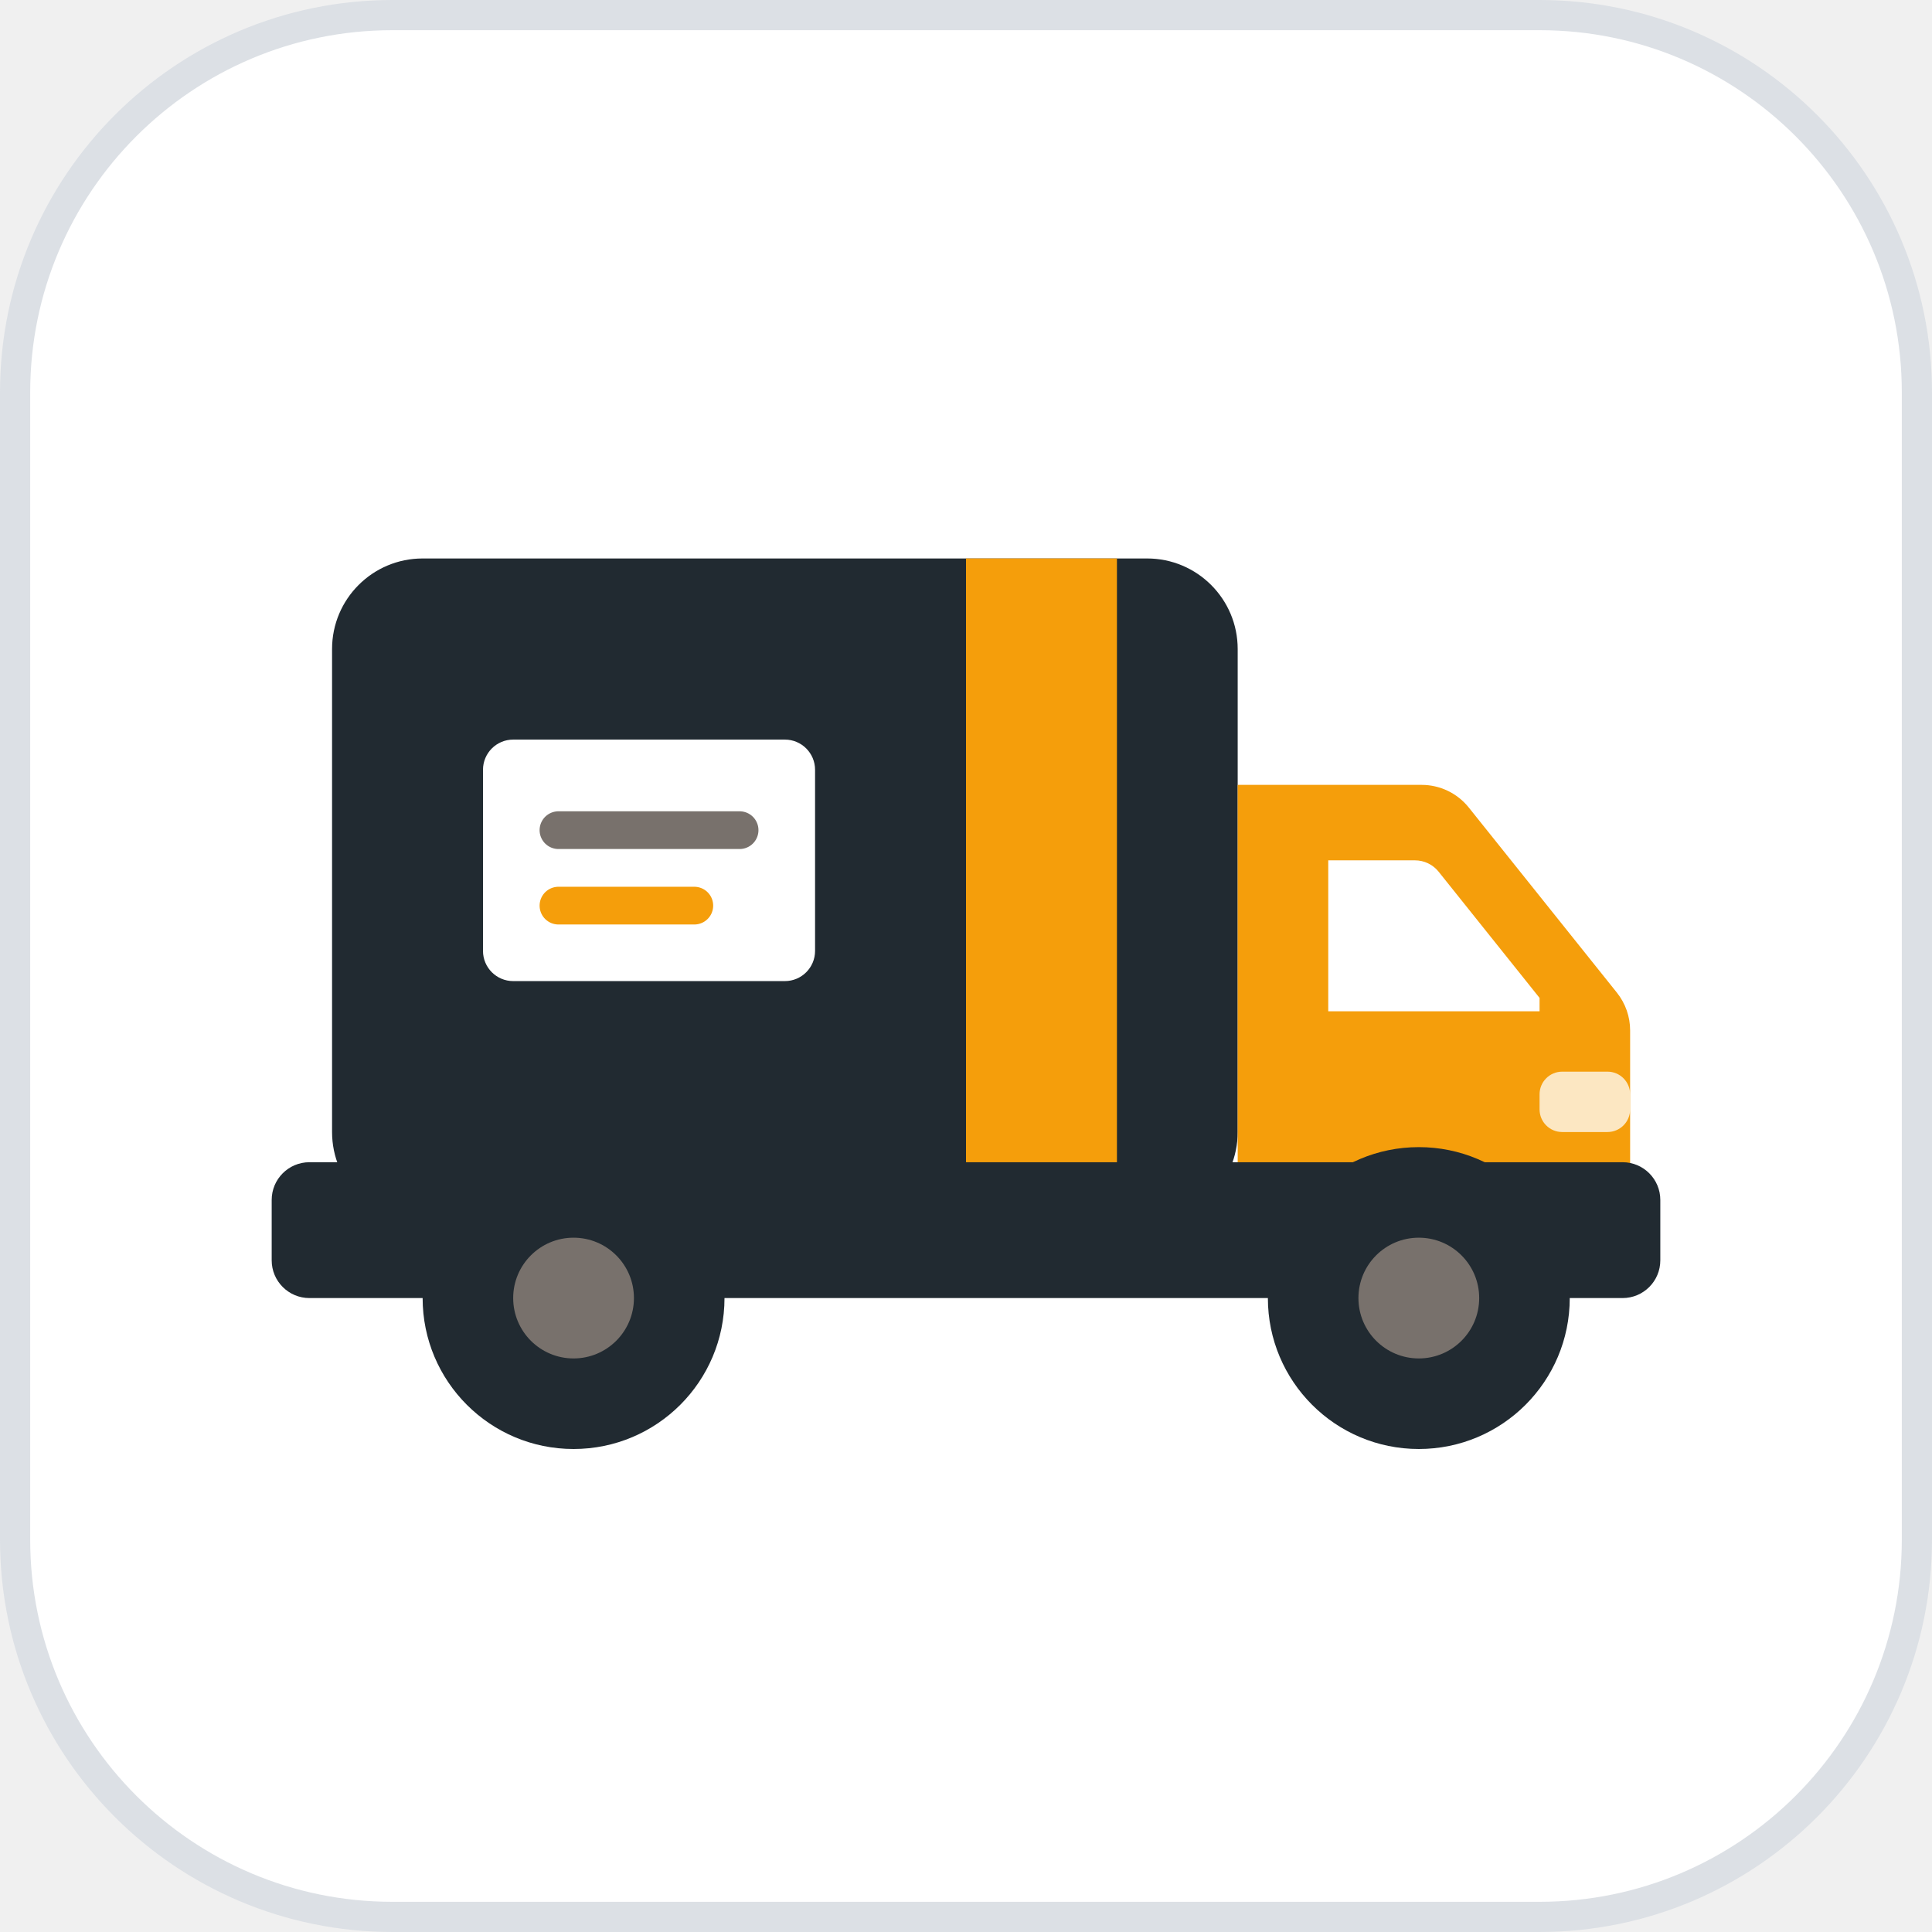
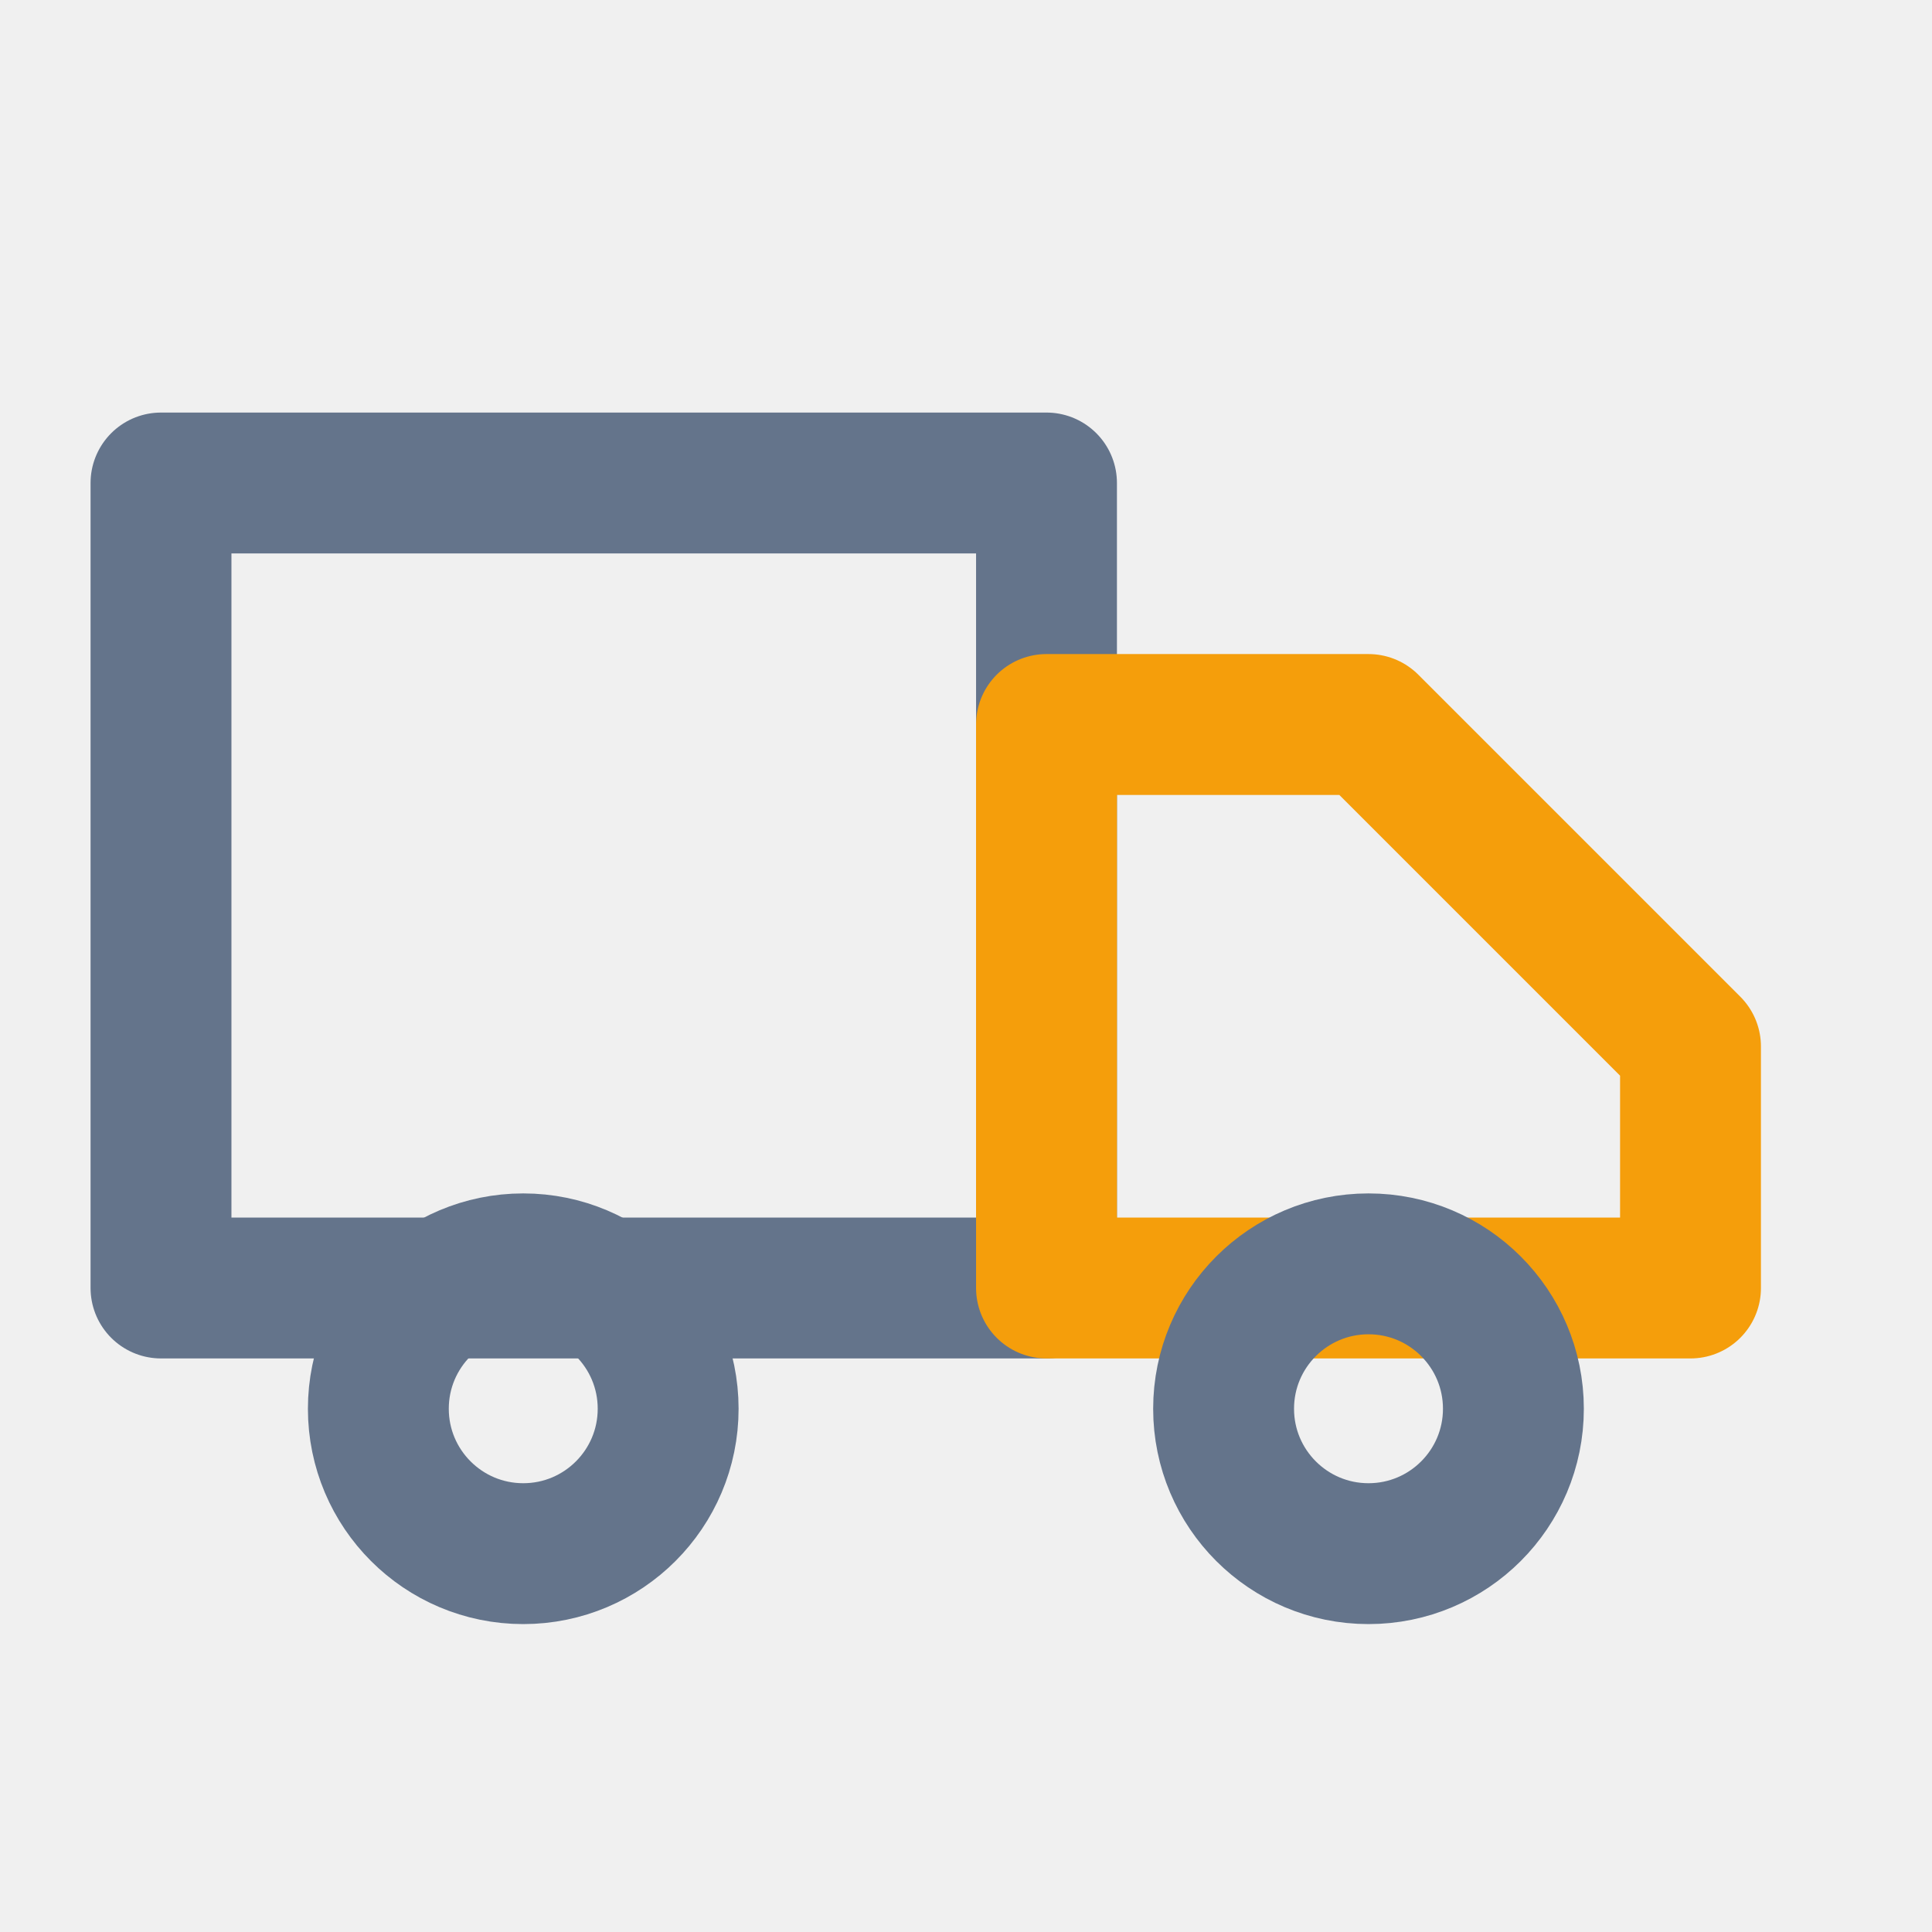
- <svg xmlns="http://www.w3.org/2000/svg" width="64" height="64" viewBox="0 0 64 64" fill="none">
-   <rect x="0.5" y="0.5" width="63" height="63" rx="12.5" fill="white" />
-   <rect x="0.5" y="0.5" width="63" height="63" rx="12.5" stroke="#DCE0E5" />
-   <rect x="11" y="18.5" width="30" height="22" rx="3" fill="#212A31" />
-   <path d="M32 18.5H37V40.5H32V18.5Z" fill="#F59E0B" />
-   <rect x="16" y="24.5" width="11" height="8" rx="1" fill="white" />
-   <path d="M18.5 27.5H24.5" stroke="#78716C" stroke-width="1.25" stroke-linecap="round" />
-   <path d="M18.5 30H23" stroke="#F59E0B" stroke-width="1.25" stroke-linecap="round" />
-   <path d="M41 26H47.093C47.701 26 48.275 26.276 48.655 26.75L53.562 32.883C53.845 33.238 54 33.678 54 34.132V40.5H41V26Z" fill="#F59E0B" />
-   <path d="M44 28.5H46.873C47.177 28.5 47.465 28.638 47.655 28.875L51 33.057V33.5H44V28.5Z" fill="white" />
-   <rect x="51" y="35.5" width="3" height="2" rx="0.75" fill="white" fill-opacity="0.75" />
-   <rect x="9" y="38.5" width="46" height="4.5" rx="1.25" fill="#212A31" />
-   <circle cx="19" cy="43" r="5" fill="#212A31" />
-   <circle cx="19" cy="43" r="2" fill="#78716C" />
-   <circle cx="47" cy="43" r="5" fill="#212A31" />
-   <circle cx="47" cy="43" r="2" fill="#78716C" />
+ <svg xmlns="http://www.w3.org/2000/svg" width="24" height="24" viewBox="0 0 24 24" fill="none" stroke="#64748B" stroke-width="1.75" stroke-linecap="round" stroke-linejoin="round">
+   <path d="M2 6h11v10H2z" />
+   <path d="M13 9h4l4 4v3h-8z" stroke="#F59E0B" />
+   <circle cx="6.5" cy="17.5" r="1.8" />
+   <circle cx="17" cy="17.5" r="1.8" />
</svg>
